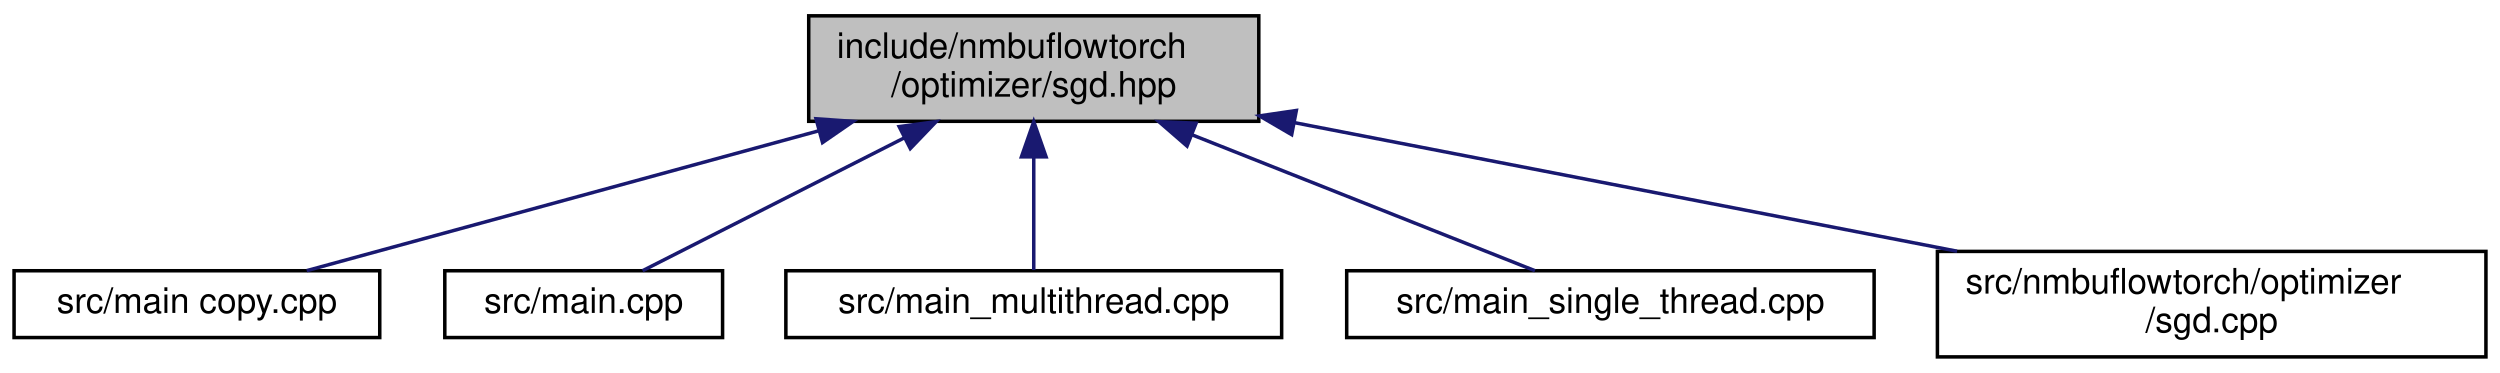
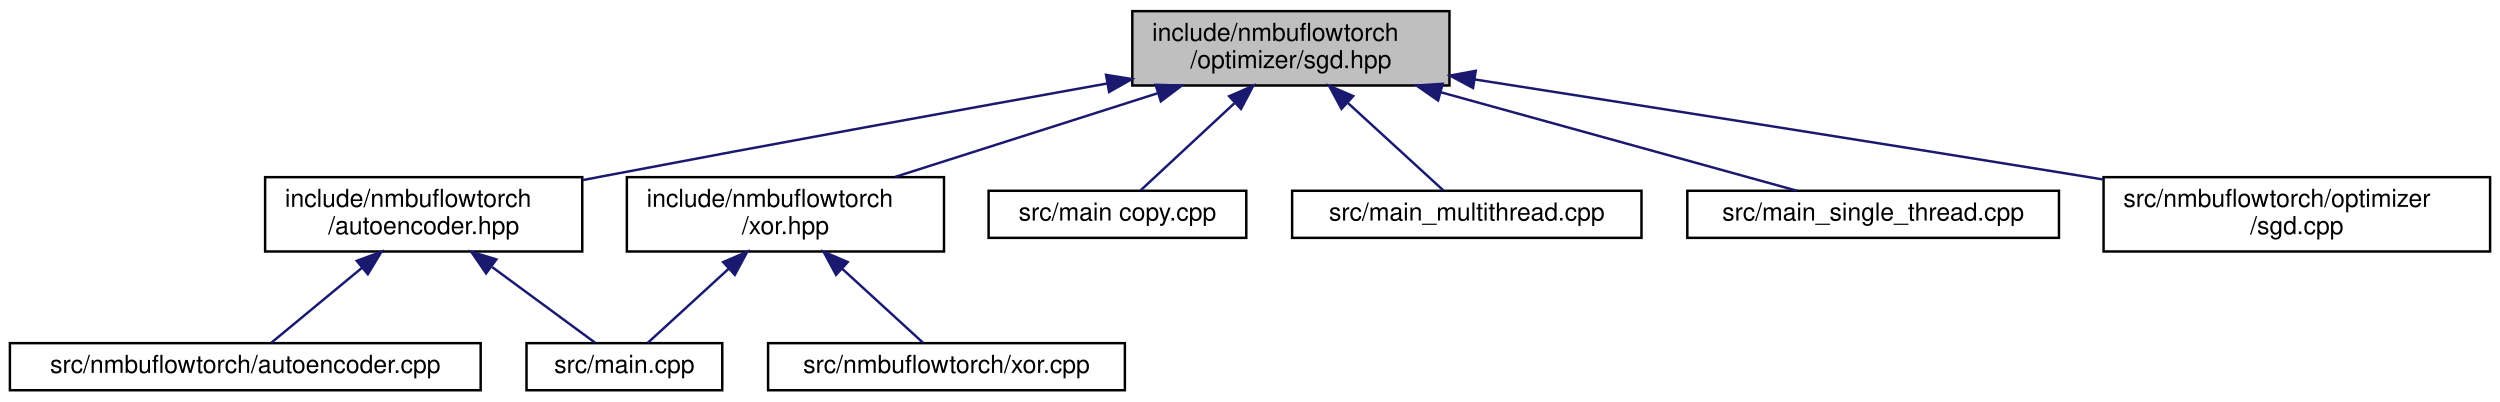
- <svg xmlns="http://www.w3.org/2000/svg" xmlns:xlink="http://www.w3.org/1999/xlink" width="711pt" height="106pt" viewBox="0.00 0.00 711.00 106.00">
-   <g id="graph0" class="graph" transform="scale(1 1) rotate(0) translate(4 102)">
+ <svg xmlns="http://www.w3.org/2000/svg" xmlns:xlink="http://www.w3.org/1999/xlink" width="1009pt" height="162pt" viewBox="0.00 0.00 1009.00 162.00">
+   <g id="graph0" class="graph" transform="scale(1 1) rotate(0) translate(4 158)">
    <g id="node1" class="node">
      <g id="a_node1">
        <a xlink:title=" ">
-           <polygon fill="#bfbfbf" stroke="black" points="226,-67.5 226,-97.5 354,-97.5 354,-67.5 226,-67.5" />
-           <text text-anchor="start" x="234" y="-85.5" font-family="Helvetica,sans-Serif" font-size="10.00">include/nmbuflowtorch</text>
-           <text text-anchor="middle" x="290" y="-74.5" font-family="Helvetica,sans-Serif" font-size="10.00">/optimizer/sgd.hpp</text>
+           <polygon fill="#bfbfbf" stroke="black" points="453,-123.5 453,-153.5 581,-153.5 581,-123.5 453,-123.5" />
+           <text text-anchor="start" x="461" y="-141.5" font-family="Helvetica,sans-Serif" font-size="10.00">include/nmbuflowtorch</text>
+           <text text-anchor="middle" x="517" y="-130.5" font-family="Helvetica,sans-Serif" font-size="10.00">/optimizer/sgd.hpp</text>
        </a>
      </g>
    </g>
    <g id="node2" class="node">
      <g id="a_node2">
-         <a xlink:href="main_01copy_8cpp.html" target="_top" xlink:title=" ">
-           <polygon fill="none" stroke="black" points="0,-6 0,-25 104,-25 104,-6 0,-6" />
-           <text text-anchor="middle" x="52" y="-13" font-family="Helvetica,sans-Serif" font-size="10.00">src/main copy.cpp</text>
+         <a xlink:href="autoencoder_8hpp.html" target="_top" xlink:title=" ">
+           <polygon fill="none" stroke="black" points="103,-56.5 103,-86.5 231,-86.5 231,-56.5 103,-56.5" />
+           <text text-anchor="start" x="111" y="-74.5" font-family="Helvetica,sans-Serif" font-size="10.00">include/nmbuflowtorch</text>
+           <text text-anchor="middle" x="167" y="-63.5" font-family="Helvetica,sans-Serif" font-size="10.00">/autoencoder.hpp</text>
        </a>
      </g>
    </g>
    <g id="edge1" class="edge">
-       <path fill="none" stroke="midnightblue" d="M228.96,-64.83C182.38,-52.11 120.13,-35.11 83.23,-25.03" />
-       <polygon fill="midnightblue" stroke="midnightblue" points="228.08,-68.22 238.65,-67.48 229.93,-61.46 228.08,-68.22" />
+       <path fill="none" stroke="midnightblue" d="M442.71,-124.28C386.9,-114.27 308.6,-100.07 240,-87 237.08,-86.44 234.1,-85.87 231.08,-85.29" />
+       <polygon fill="midnightblue" stroke="midnightblue" points="442.4,-127.78 452.86,-126.1 443.63,-120.89 442.4,-127.78" />
+     </g>
+     <g id="node5" class="node">
+       <g id="a_node5">
+         <a xlink:href="xor_8hpp.html" target="_top" xlink:title=" ">
+           <polygon fill="none" stroke="black" points="249,-56.5 249,-86.5 377,-86.5 377,-56.5 249,-56.5" />
+           <text text-anchor="start" x="257" y="-74.5" font-family="Helvetica,sans-Serif" font-size="10.00">include/nmbuflowtorch</text>
+           <text text-anchor="middle" x="313" y="-63.5" font-family="Helvetica,sans-Serif" font-size="10.00">/xor.hpp</text>
+         </a>
+       </g>
+     </g>
+     <g id="edge4" class="edge">
+       <path fill="none" stroke="midnightblue" d="M463.04,-120.31C430.04,-109.79 388.34,-96.51 357.29,-86.61" />
+       <polygon fill="midnightblue" stroke="midnightblue" points="462.4,-123.77 472.99,-123.48 464.52,-117.11 462.4,-123.77" />
+     </g>
+     <g id="node7" class="node">
+       <g id="a_node7">
+         <a xlink:href="main_01copy_8cpp.html" target="_top" xlink:title=" ">
+           <polygon fill="none" stroke="black" points="395,-62 395,-81 499,-81 499,-62 395,-62" />
+           <text text-anchor="middle" x="447" y="-69" font-family="Helvetica,sans-Serif" font-size="10.00">src/main copy.cpp</text>
+         </a>
+       </g>
+     </g>
+     <g id="edge7" class="edge">
+       <path fill="none" stroke="midnightblue" d="M494.21,-116.34C481.35,-104.4 465.99,-90.14 456.36,-81.19" />
+       <polygon fill="midnightblue" stroke="midnightblue" points="492.1,-119.16 501.81,-123.4 496.86,-114.03 492.1,-119.16" />
+     </g>
+     <g id="node8" class="node">
+       <g id="a_node8">
+         <a xlink:href="main__multithread_8cpp.html" target="_top" xlink:title=" ">
+           <polygon fill="none" stroke="black" points="517.5,-62 517.5,-81 658.5,-81 658.5,-62 517.5,-62" />
+           <text text-anchor="middle" x="588" y="-69" font-family="Helvetica,sans-Serif" font-size="10.00">src/main_multithread.cpp</text>
+         </a>
+       </g>
+     </g>
+     <g id="edge8" class="edge">
+       <path fill="none" stroke="midnightblue" d="M540.12,-116.34C553.15,-104.4 568.74,-90.14 578.5,-81.19" />
+       <polygon fill="midnightblue" stroke="midnightblue" points="537.42,-114.06 532.41,-123.4 542.15,-119.22 537.42,-114.06" />
+     </g>
+     <g id="node9" class="node">
+       <g id="a_node9">
+         <a xlink:href="main__single__thread_8cpp.html" target="_top" xlink:title=" ">
+           <polygon fill="none" stroke="black" points="677,-62 677,-81 827,-81 827,-62 677,-62" />
+           <text text-anchor="middle" x="752" y="-69" font-family="Helvetica,sans-Serif" font-size="10.00">src/main_single_thread.cpp</text>
+         </a>
+       </g>
+     </g>
+     <g id="edge9" class="edge">
+       <path fill="none" stroke="midnightblue" d="M577.56,-120.75C623.52,-108.04 684.81,-91.09 721.17,-81.03" />
+       <polygon fill="midnightblue" stroke="midnightblue" points="576.41,-117.44 567.7,-123.48 578.27,-124.18 576.41,-117.44" />
+     </g>
+     <g id="node10" class="node">
+       <g id="a_node10">
+         <a xlink:href="sgd_8cpp.html" target="_top" xlink:title=" ">
+           <polygon fill="none" stroke="black" points="845,-56.5 845,-86.5 1001,-86.5 1001,-56.5 845,-56.5" />
+           <text text-anchor="start" x="853" y="-74.5" font-family="Helvetica,sans-Serif" font-size="10.00">src/nmbuflowtorch/optimizer</text>
+           <text text-anchor="middle" x="923" y="-63.5" font-family="Helvetica,sans-Serif" font-size="10.00">/sgd.cpp</text>
+         </a>
+       </g>
+     </g>
+     <g id="edge10" class="edge">
+       <path fill="none" stroke="midnightblue" d="M591.28,-125.92C655.95,-115.79 752.21,-100.62 836,-87 838.87,-86.53 841.8,-86.06 844.75,-85.57" />
+       <polygon fill="midnightblue" stroke="midnightblue" points="590.52,-122.49 581.18,-127.5 591.6,-129.41 590.52,-122.49" />
    </g>
    <g id="node3" class="node">
      <g id="a_node3">
        <a xlink:href="main_8cpp.html" target="_top" xlink:title=" ">
-           <polygon fill="none" stroke="black" points="122.5,-6 122.5,-25 201.5,-25 201.5,-6 122.5,-6" />
-           <text text-anchor="middle" x="162" y="-13" font-family="Helvetica,sans-Serif" font-size="10.00">src/main.cpp</text>
+           <polygon fill="none" stroke="black" points="208.5,-0.5 208.5,-19.5 287.5,-19.5 287.5,-0.5 208.5,-0.5" />
+           <text text-anchor="middle" x="248" y="-7.5" font-family="Helvetica,sans-Serif" font-size="10.00">src/main.cpp</text>
        </a>
      </g>
    </g>
    <g id="edge2" class="edge">
-       <path fill="none" stroke="midnightblue" d="M253.18,-62.8C228.64,-50.34 197.56,-34.56 178.75,-25.01" />
-       <polygon fill="midnightblue" stroke="midnightblue" points="251.72,-65.99 262.23,-67.4 254.89,-59.75 251.72,-65.99" />
+       <path fill="none" stroke="midnightblue" d="M194.65,-50.19C208.83,-39.77 225.36,-27.63 236.21,-19.66" />
+       <polygon fill="midnightblue" stroke="midnightblue" points="192.18,-47.66 186.2,-56.4 196.33,-53.3 192.18,-47.66" />
    </g>
    <g id="node4" class="node">
      <g id="a_node4">
-         <a xlink:href="main__multithread_8cpp.html" target="_top" xlink:title=" ">
-           <polygon fill="none" stroke="black" points="219.5,-6 219.5,-25 360.5,-25 360.5,-6 219.5,-6" />
-           <text text-anchor="middle" x="290" y="-13" font-family="Helvetica,sans-Serif" font-size="10.00">src/main_multithread.cpp</text>
+         <a xlink:href="autoencoder_8cpp.html" target="_top" xlink:title=" ">
+           <polygon fill="none" stroke="black" points="0,-0.5 0,-19.5 190,-19.5 190,-0.5 0,-0.5" />
+           <text text-anchor="middle" x="95" y="-7.5" font-family="Helvetica,sans-Serif" font-size="10.00">src/nmbuflowtorch/autoencoder.cpp</text>
        </a>
      </g>
    </g>
    <g id="edge3" class="edge">
-       <path fill="none" stroke="midnightblue" d="M290,-57.25C290,-46.02 290,-33.38 290,-25.19" />
-       <polygon fill="midnightblue" stroke="midnightblue" points="286.5,-57.4 290,-67.4 293.5,-57.4 286.5,-57.4" />
+       <path fill="none" stroke="midnightblue" d="M142.06,-49.89C129.54,-39.54 115.04,-27.56 105.48,-19.66" />
+       <polygon fill="midnightblue" stroke="midnightblue" points="140,-52.73 149.94,-56.4 144.46,-47.33 140,-52.73" />
    </g>
-     <g id="node5" class="node">
-       <g id="a_node5">
-         <a xlink:href="main__single__thread_8cpp.html" target="_top" xlink:title=" ">
-           <polygon fill="none" stroke="black" points="379,-6 379,-25 529,-25 529,-6 379,-6" />
-           <text text-anchor="middle" x="454" y="-13" font-family="Helvetica,sans-Serif" font-size="10.00">src/main_single_thread.cpp</text>
+     <g id="edge5" class="edge">
+       <path fill="none" stroke="midnightblue" d="M290.17,-49.6C278.93,-39.32 266.01,-27.48 257.46,-19.66" />
+       <polygon fill="midnightblue" stroke="midnightblue" points="287.86,-52.23 297.6,-56.4 292.58,-47.07 287.86,-52.23" />
+     </g>
+     <g id="node6" class="node">
+       <g id="a_node6">
+         <a xlink:href="xor_8cpp.html" target="_top" xlink:title=" ">
+           <polygon fill="none" stroke="black" points="306,-0.5 306,-19.5 450,-19.5 450,-0.5 306,-0.5" />
+           <text text-anchor="middle" x="378" y="-7.5" font-family="Helvetica,sans-Serif" font-size="10.00">src/nmbuflowtorch/xor.cpp</text>
        </a>
      </g>
    </g>
-     <g id="edge4" class="edge">
-       <path fill="none" stroke="midnightblue" d="M335.11,-63.62C366.85,-51.04 407.91,-34.77 432.54,-25.01" />
-       <polygon fill="midnightblue" stroke="midnightblue" points="333.59,-60.46 325.59,-67.4 336.17,-66.97 333.59,-60.46" />
-     </g>
-     <g id="node6" class="node">
-       <g id="a_node6">
-         <a xlink:href="sgd_8cpp.html" target="_top" xlink:title=" ">
-           <polygon fill="none" stroke="black" points="547,-0.5 547,-30.5 703,-30.5 703,-0.5 547,-0.5" />
-           <text text-anchor="start" x="555" y="-18.5" font-family="Helvetica,sans-Serif" font-size="10.00">src/nmbuflowtorch/optimizer</text>
-           <text text-anchor="middle" x="625" y="-7.5" font-family="Helvetica,sans-Serif" font-size="10.00">/sgd.cpp</text>
-         </a>
-       </g>
-     </g>
-     <g id="edge5" class="edge">
-       <path fill="none" stroke="midnightblue" d="M364.07,-67.13C420.19,-56.24 496.88,-41.36 552.59,-30.55" />
-       <polygon fill="midnightblue" stroke="midnightblue" points="363.35,-63.7 354.19,-69.04 364.68,-70.58 363.35,-63.7" />
+     <g id="edge6" class="edge">
+       <path fill="none" stroke="midnightblue" d="M335.83,-49.6C347.07,-39.32 359.99,-27.48 368.54,-19.66" />
+       <polygon fill="midnightblue" stroke="midnightblue" points="333.42,-47.07 328.4,-56.4 338.14,-52.23 333.42,-47.07" />
    </g>
  </g>
</svg>
